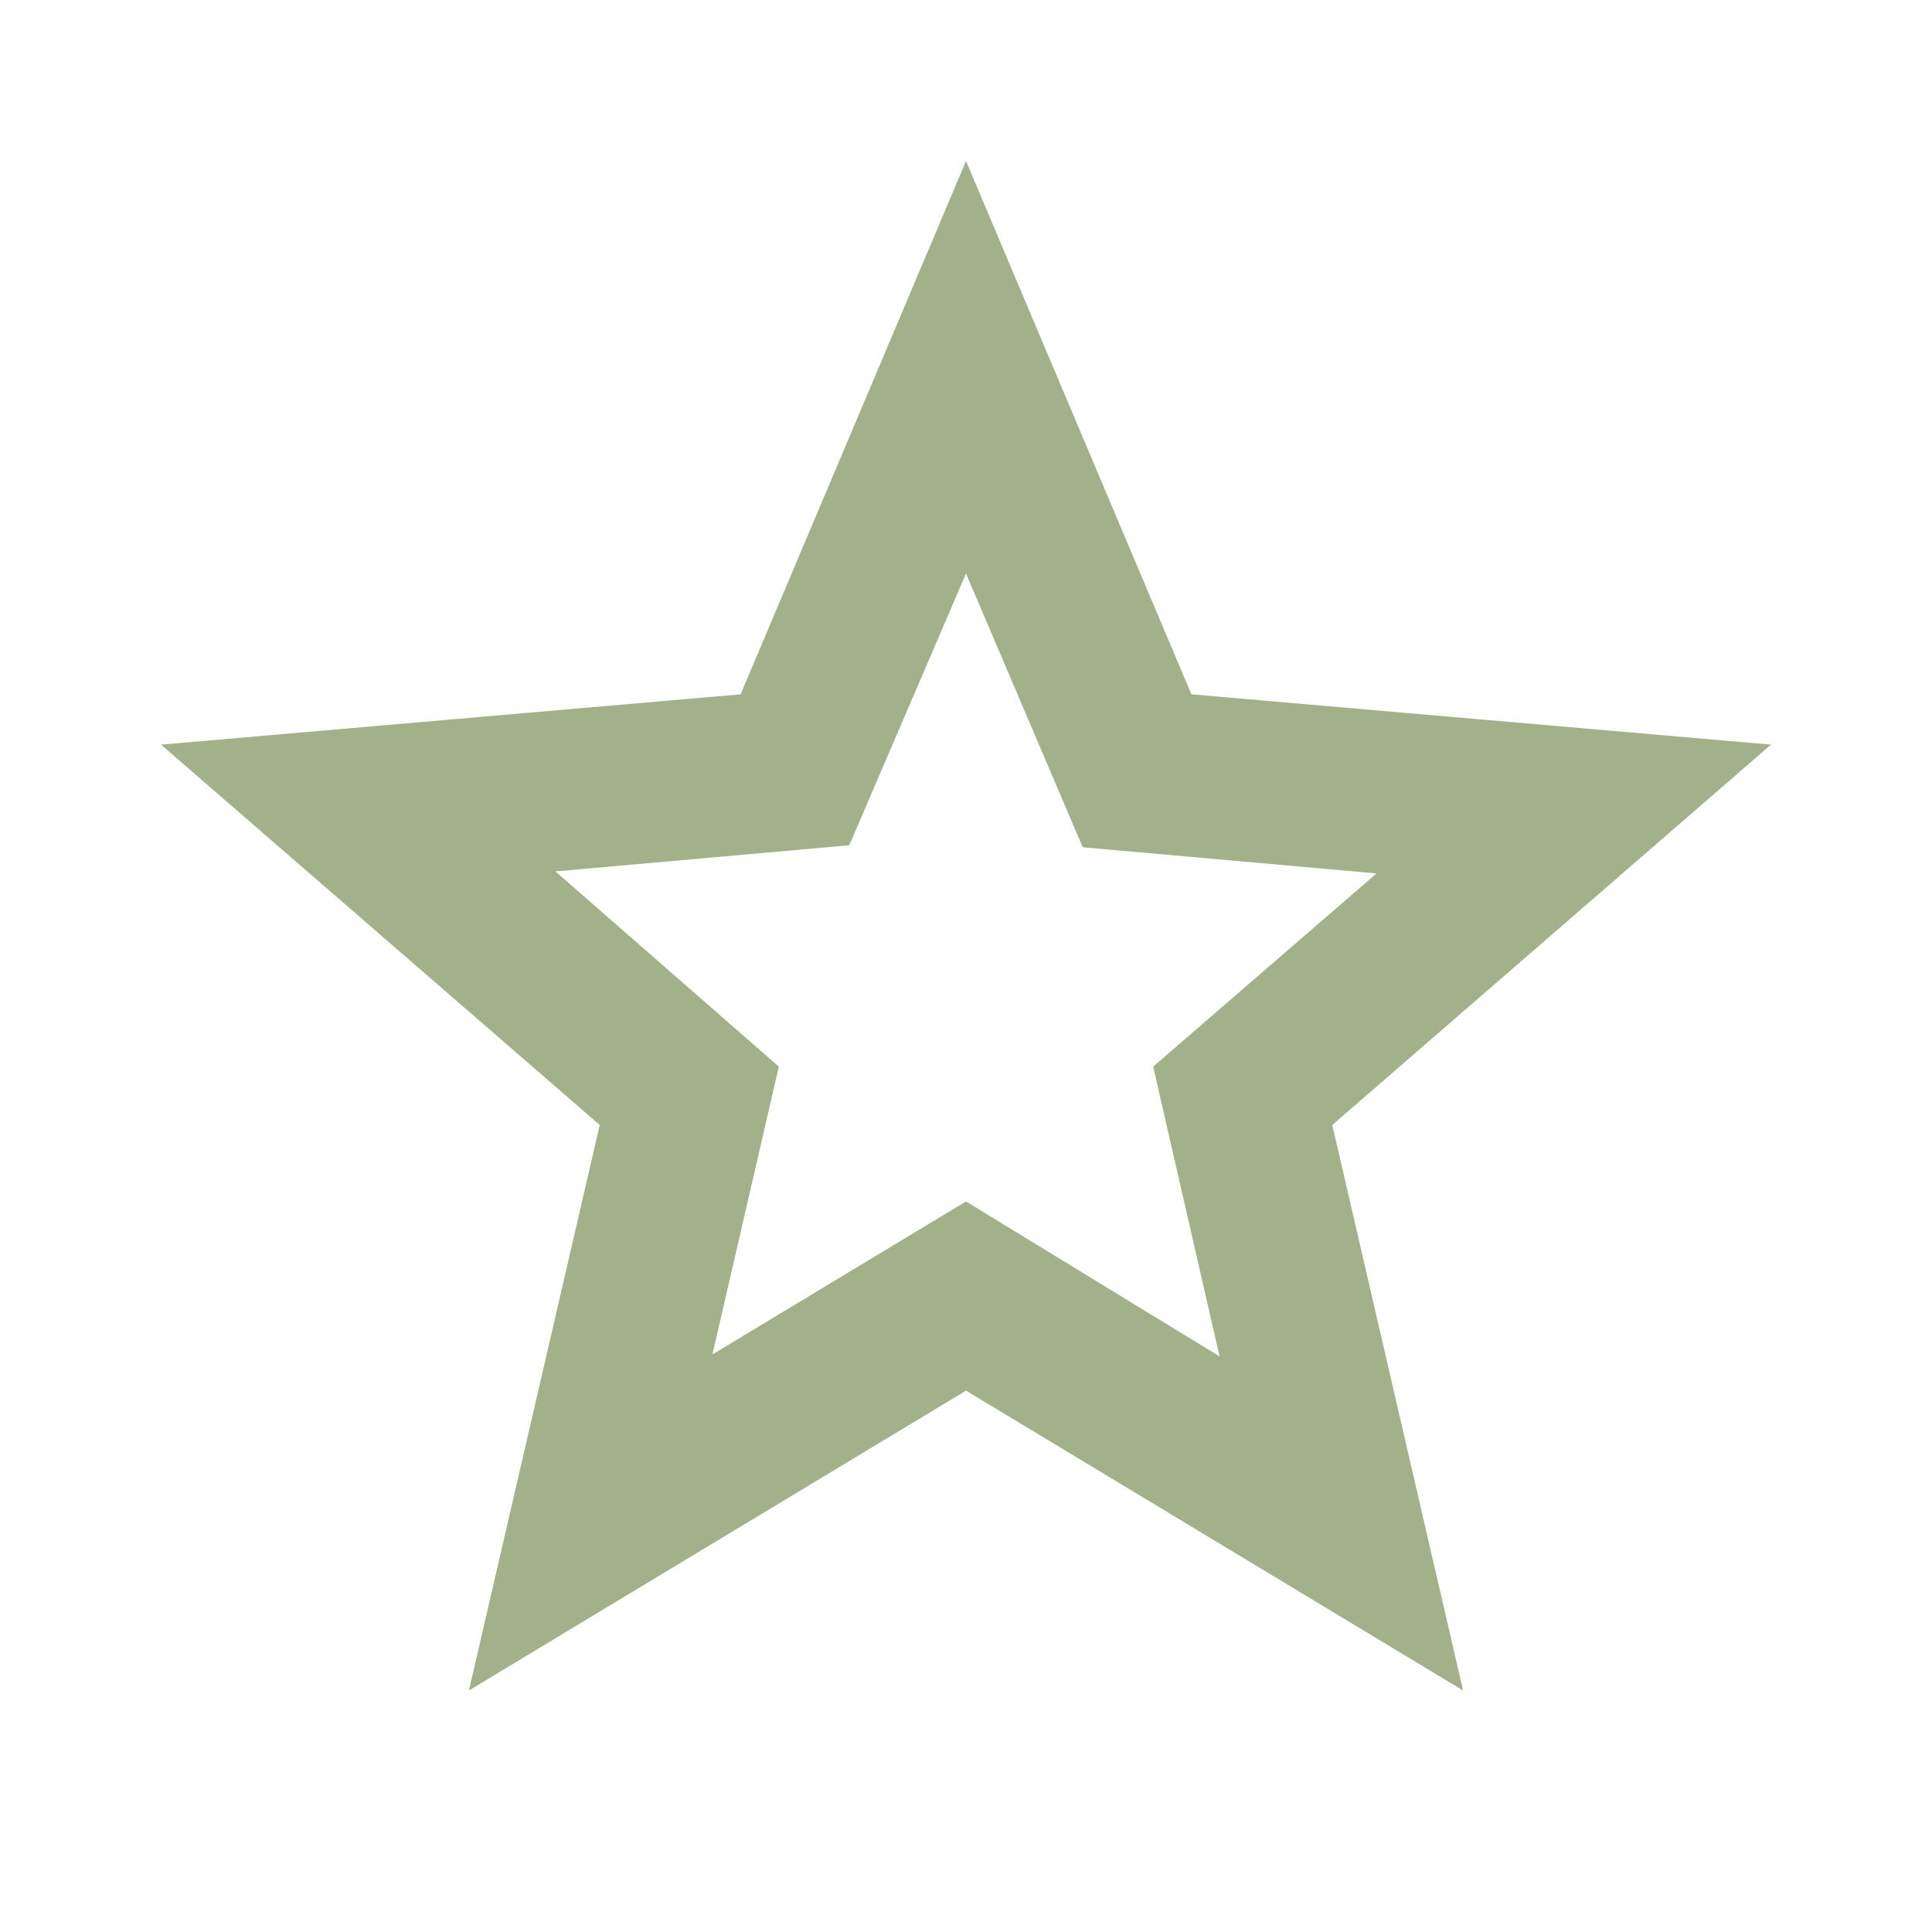
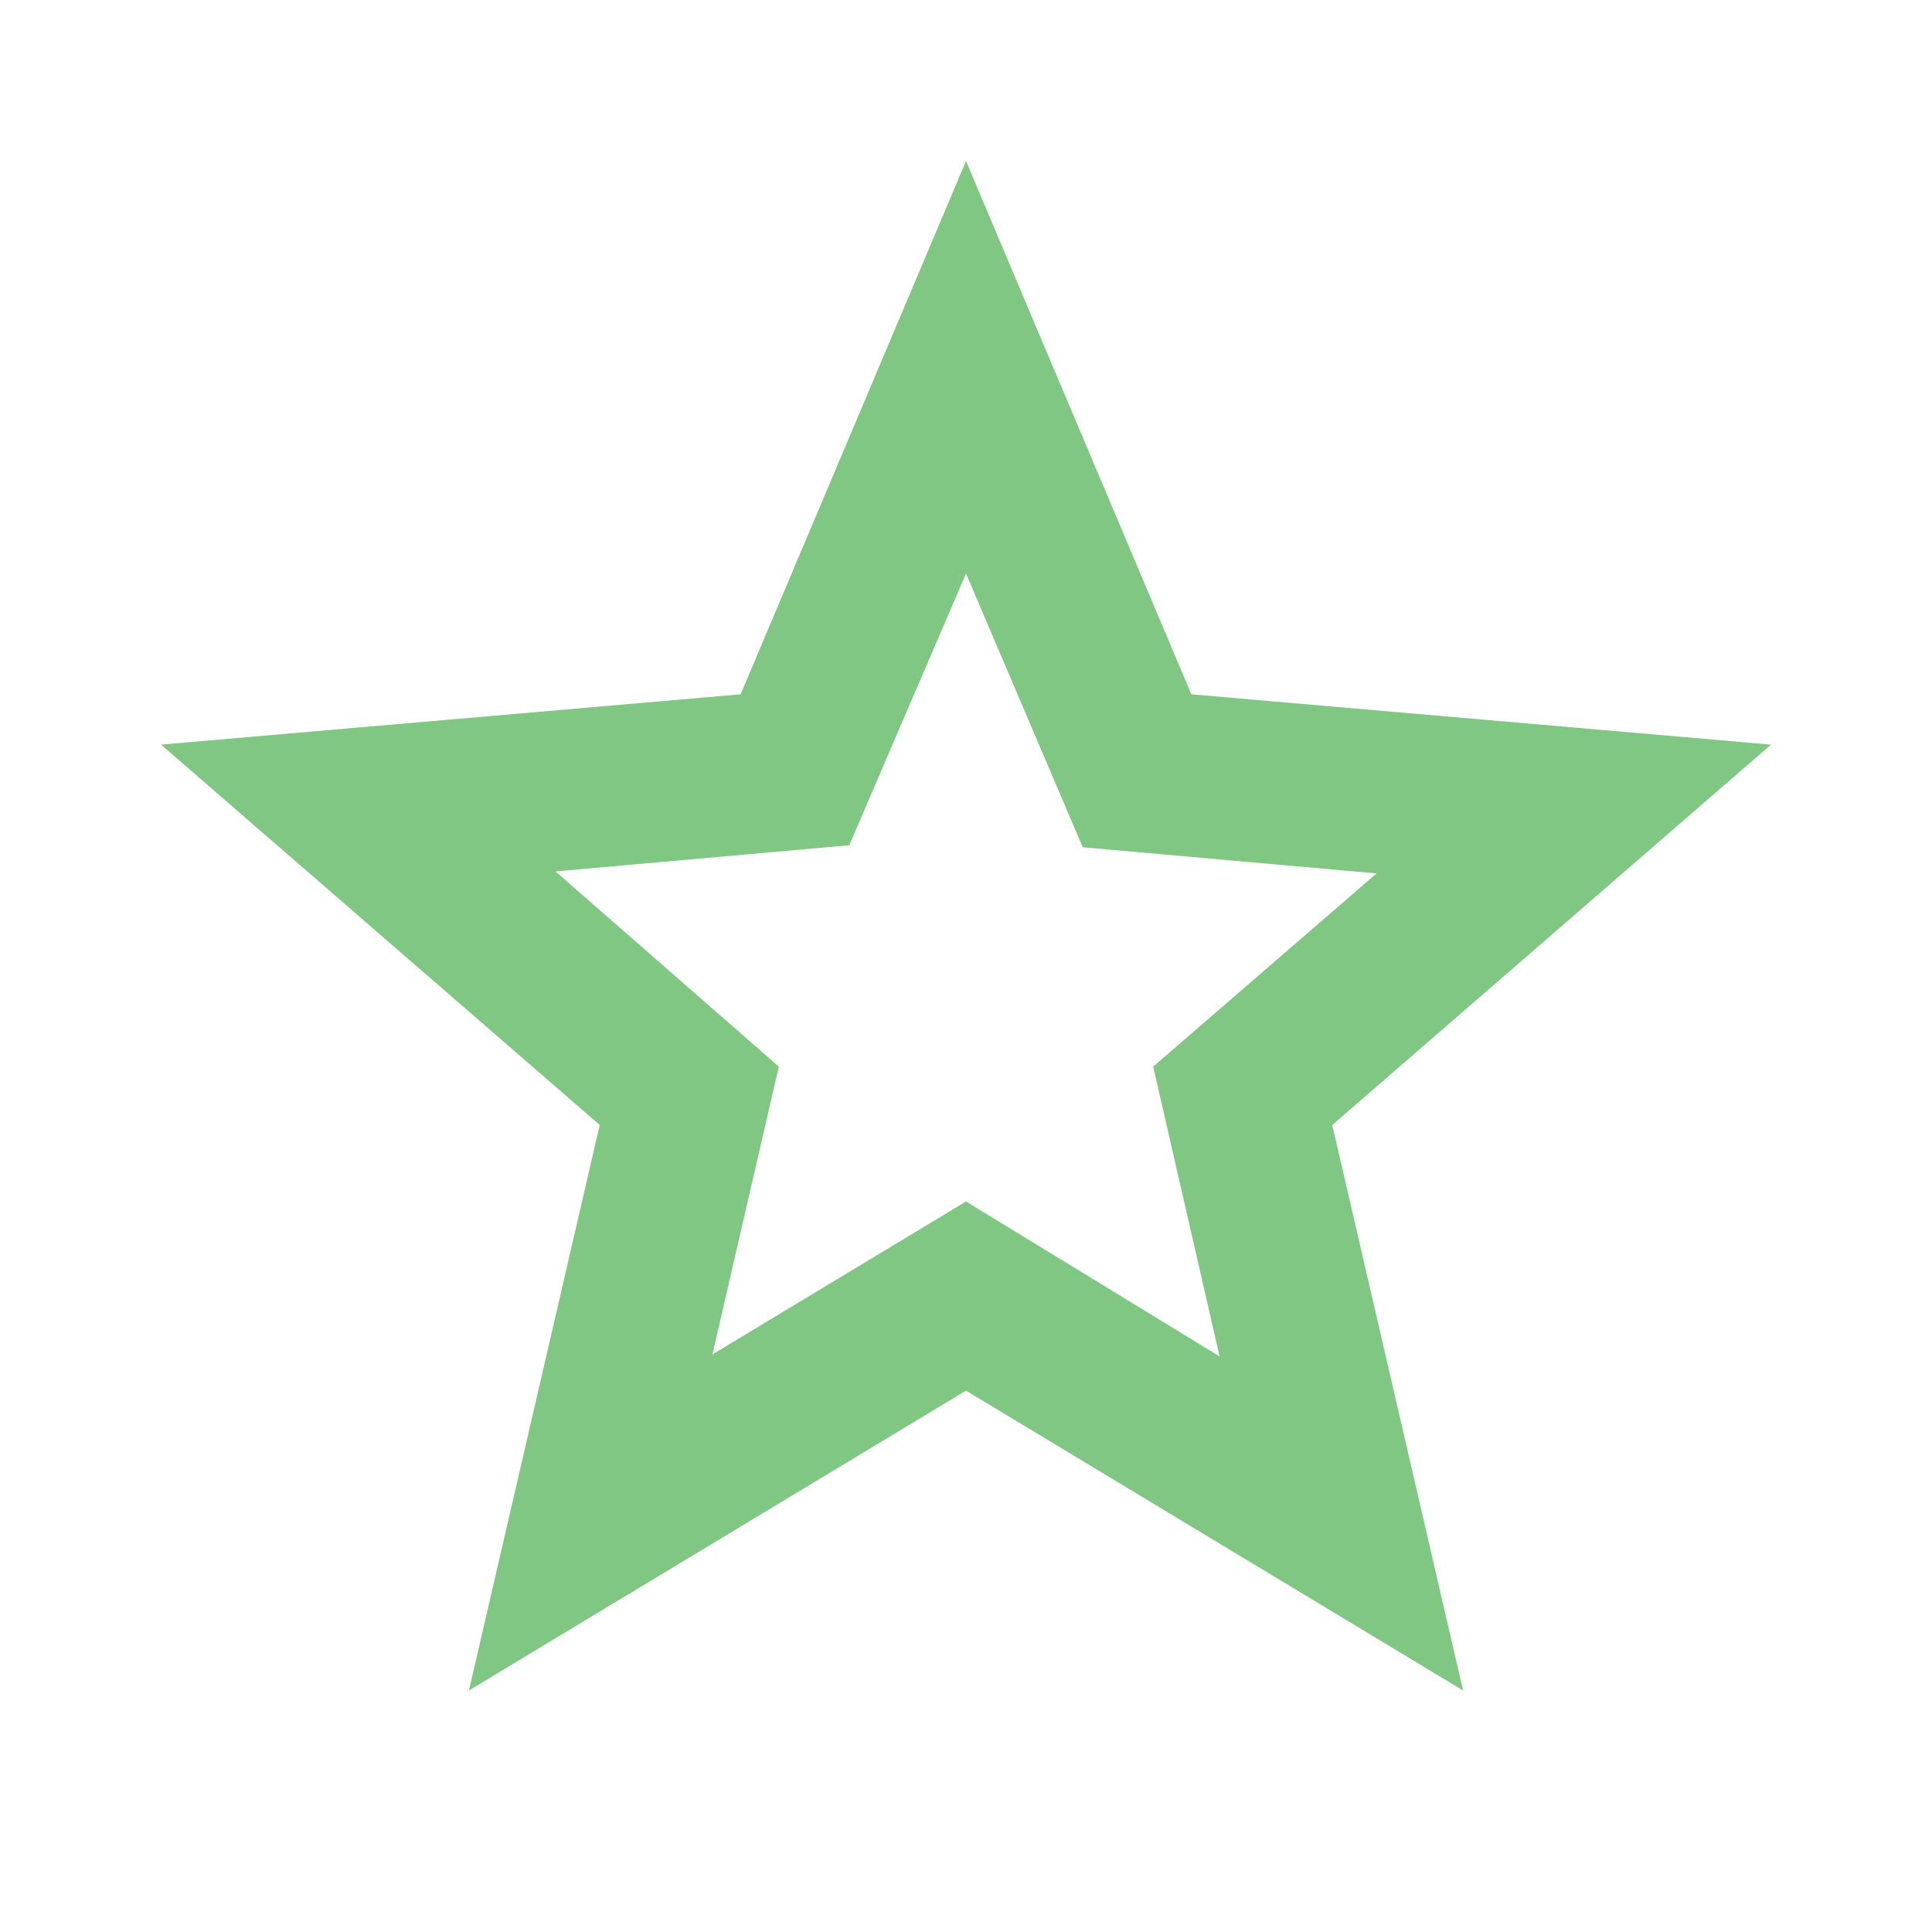
- <svg xmlns="http://www.w3.org/2000/svg" height="24px" viewBox="0 -960 960 960" width="24px" fill="#A3B18A">
+ <svg xmlns="http://www.w3.org/2000/svg" height="24px" viewBox="0 -960 960 960" width="24px" fill="#81C784">
  <path d="m354-287 126-76 126 77-33-144 111-96-146-13-58-136-58 135-146 13 111 97-33 143ZM233-120l65-281L80-590l288-25 112-265 112 265 288 25-218 189 65 281-247-149-247 149Zm247-350Z" />
</svg>
